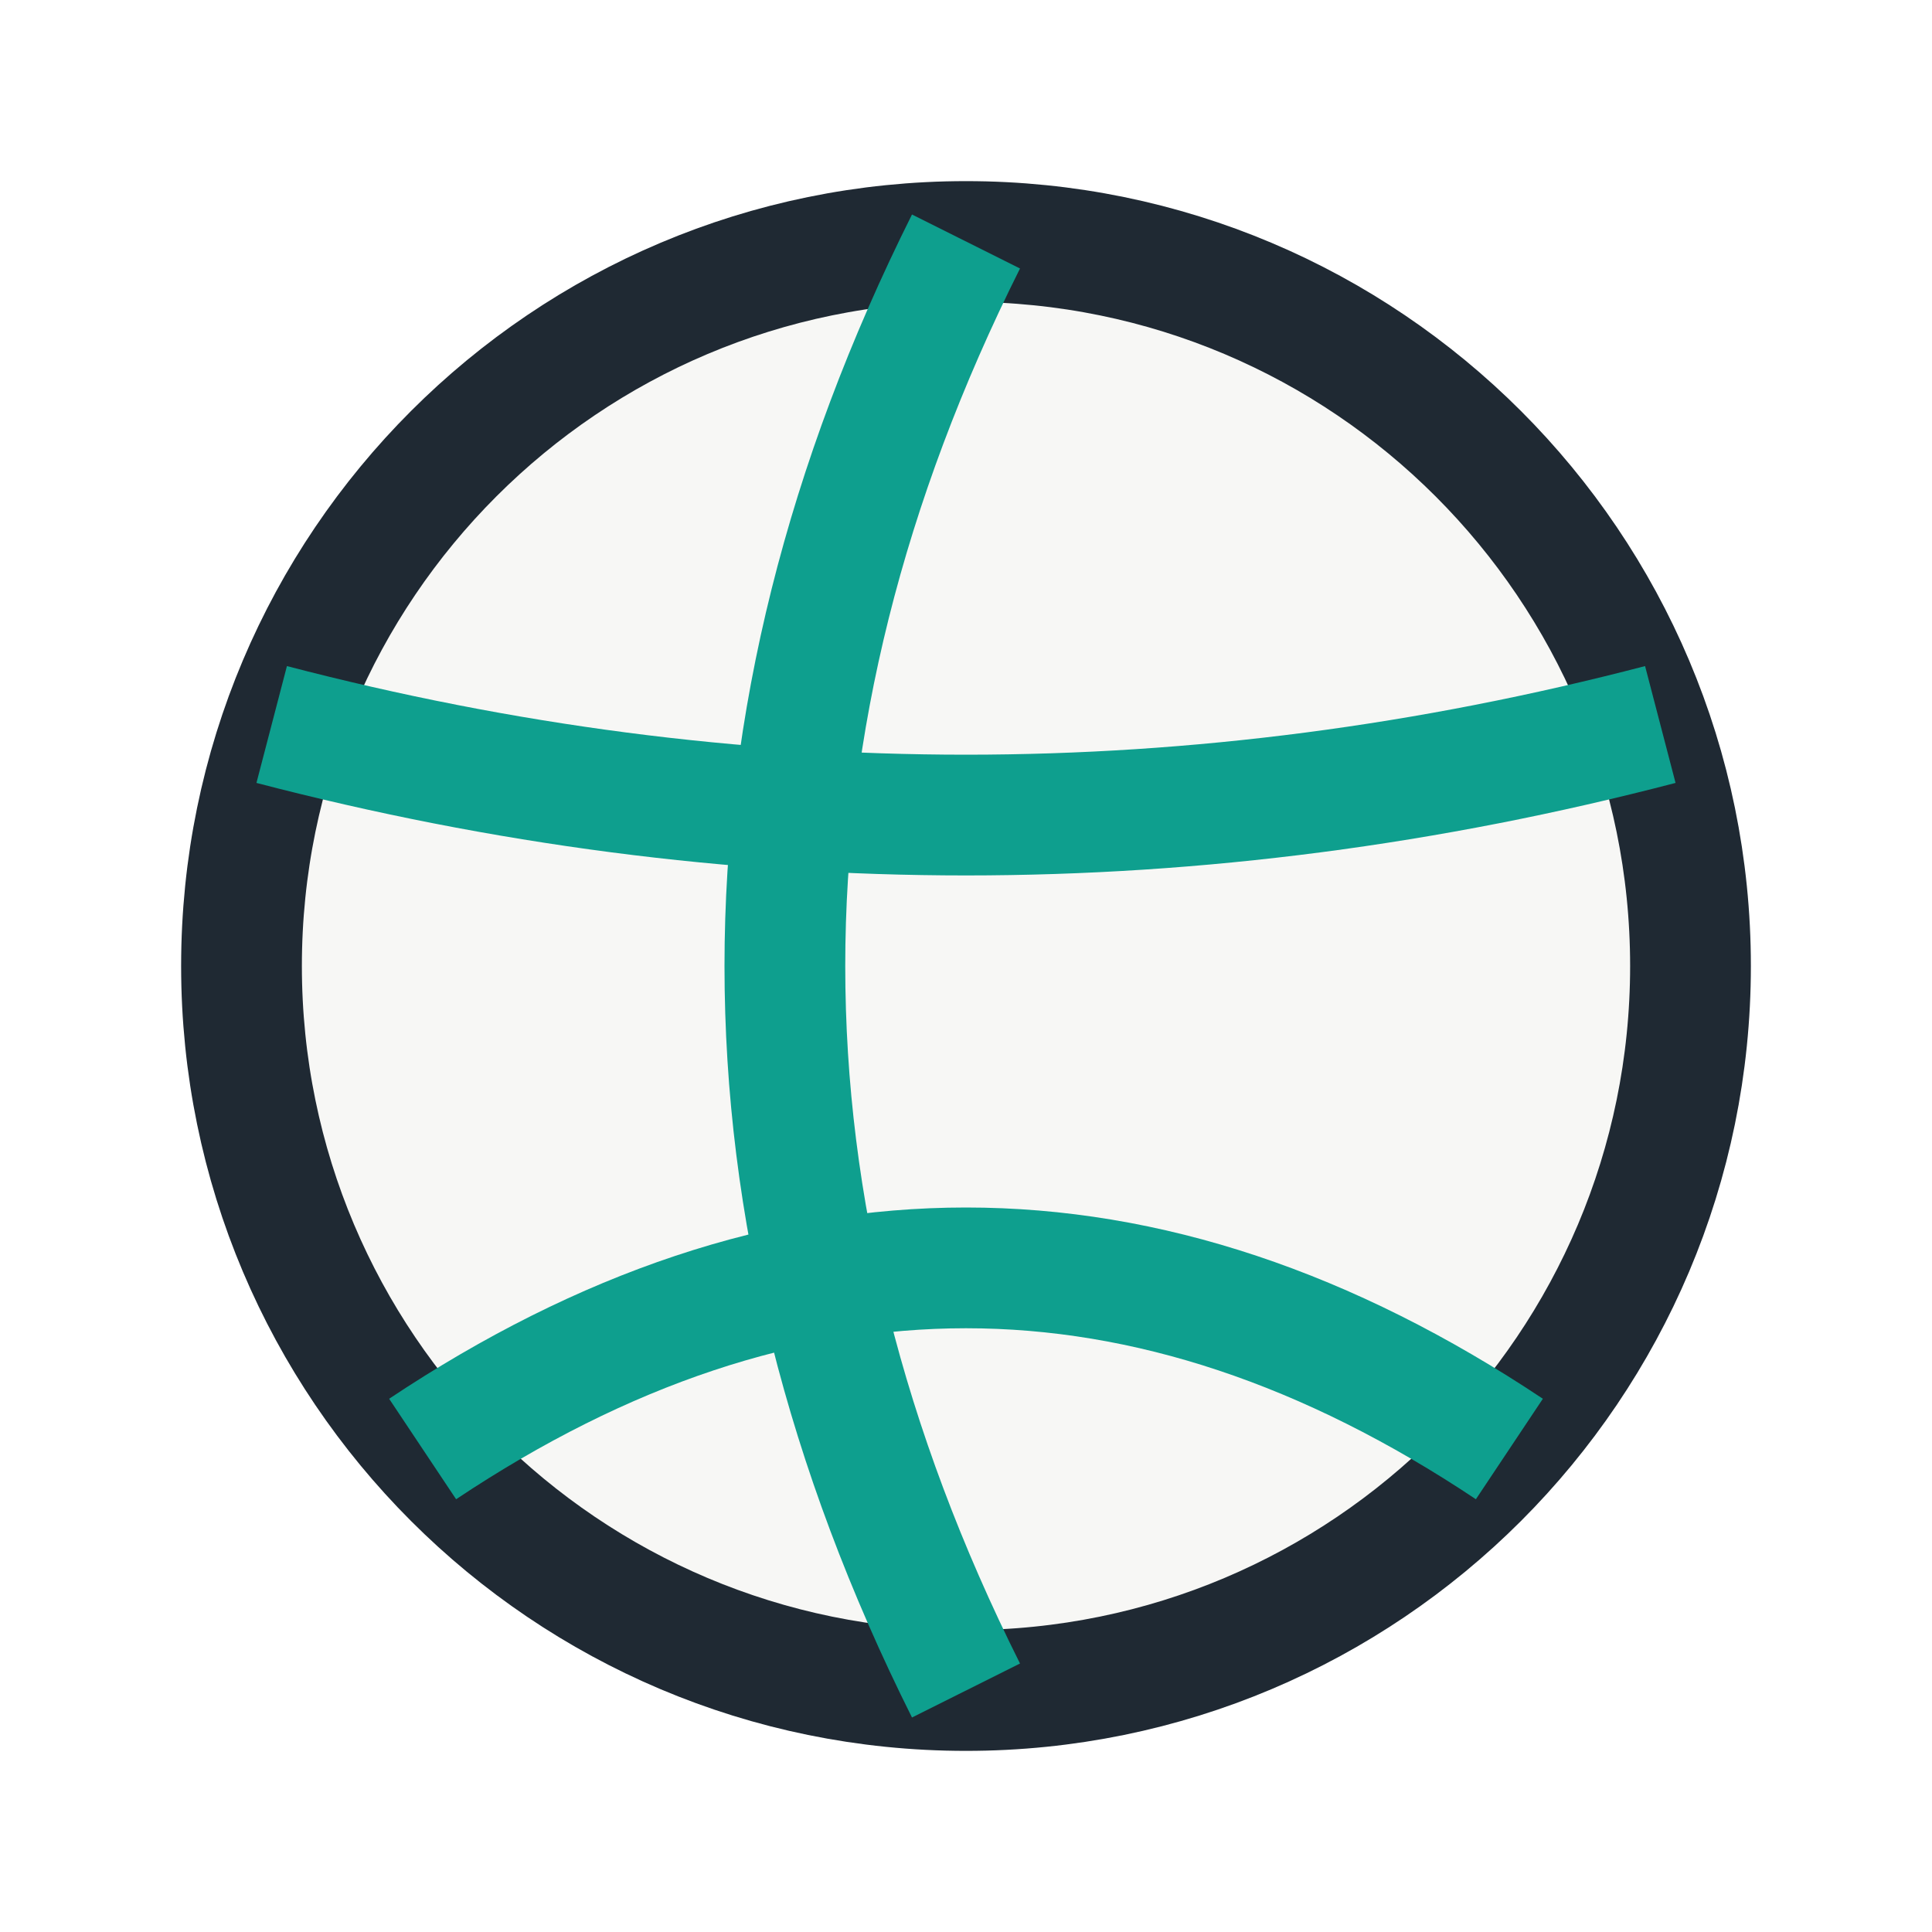
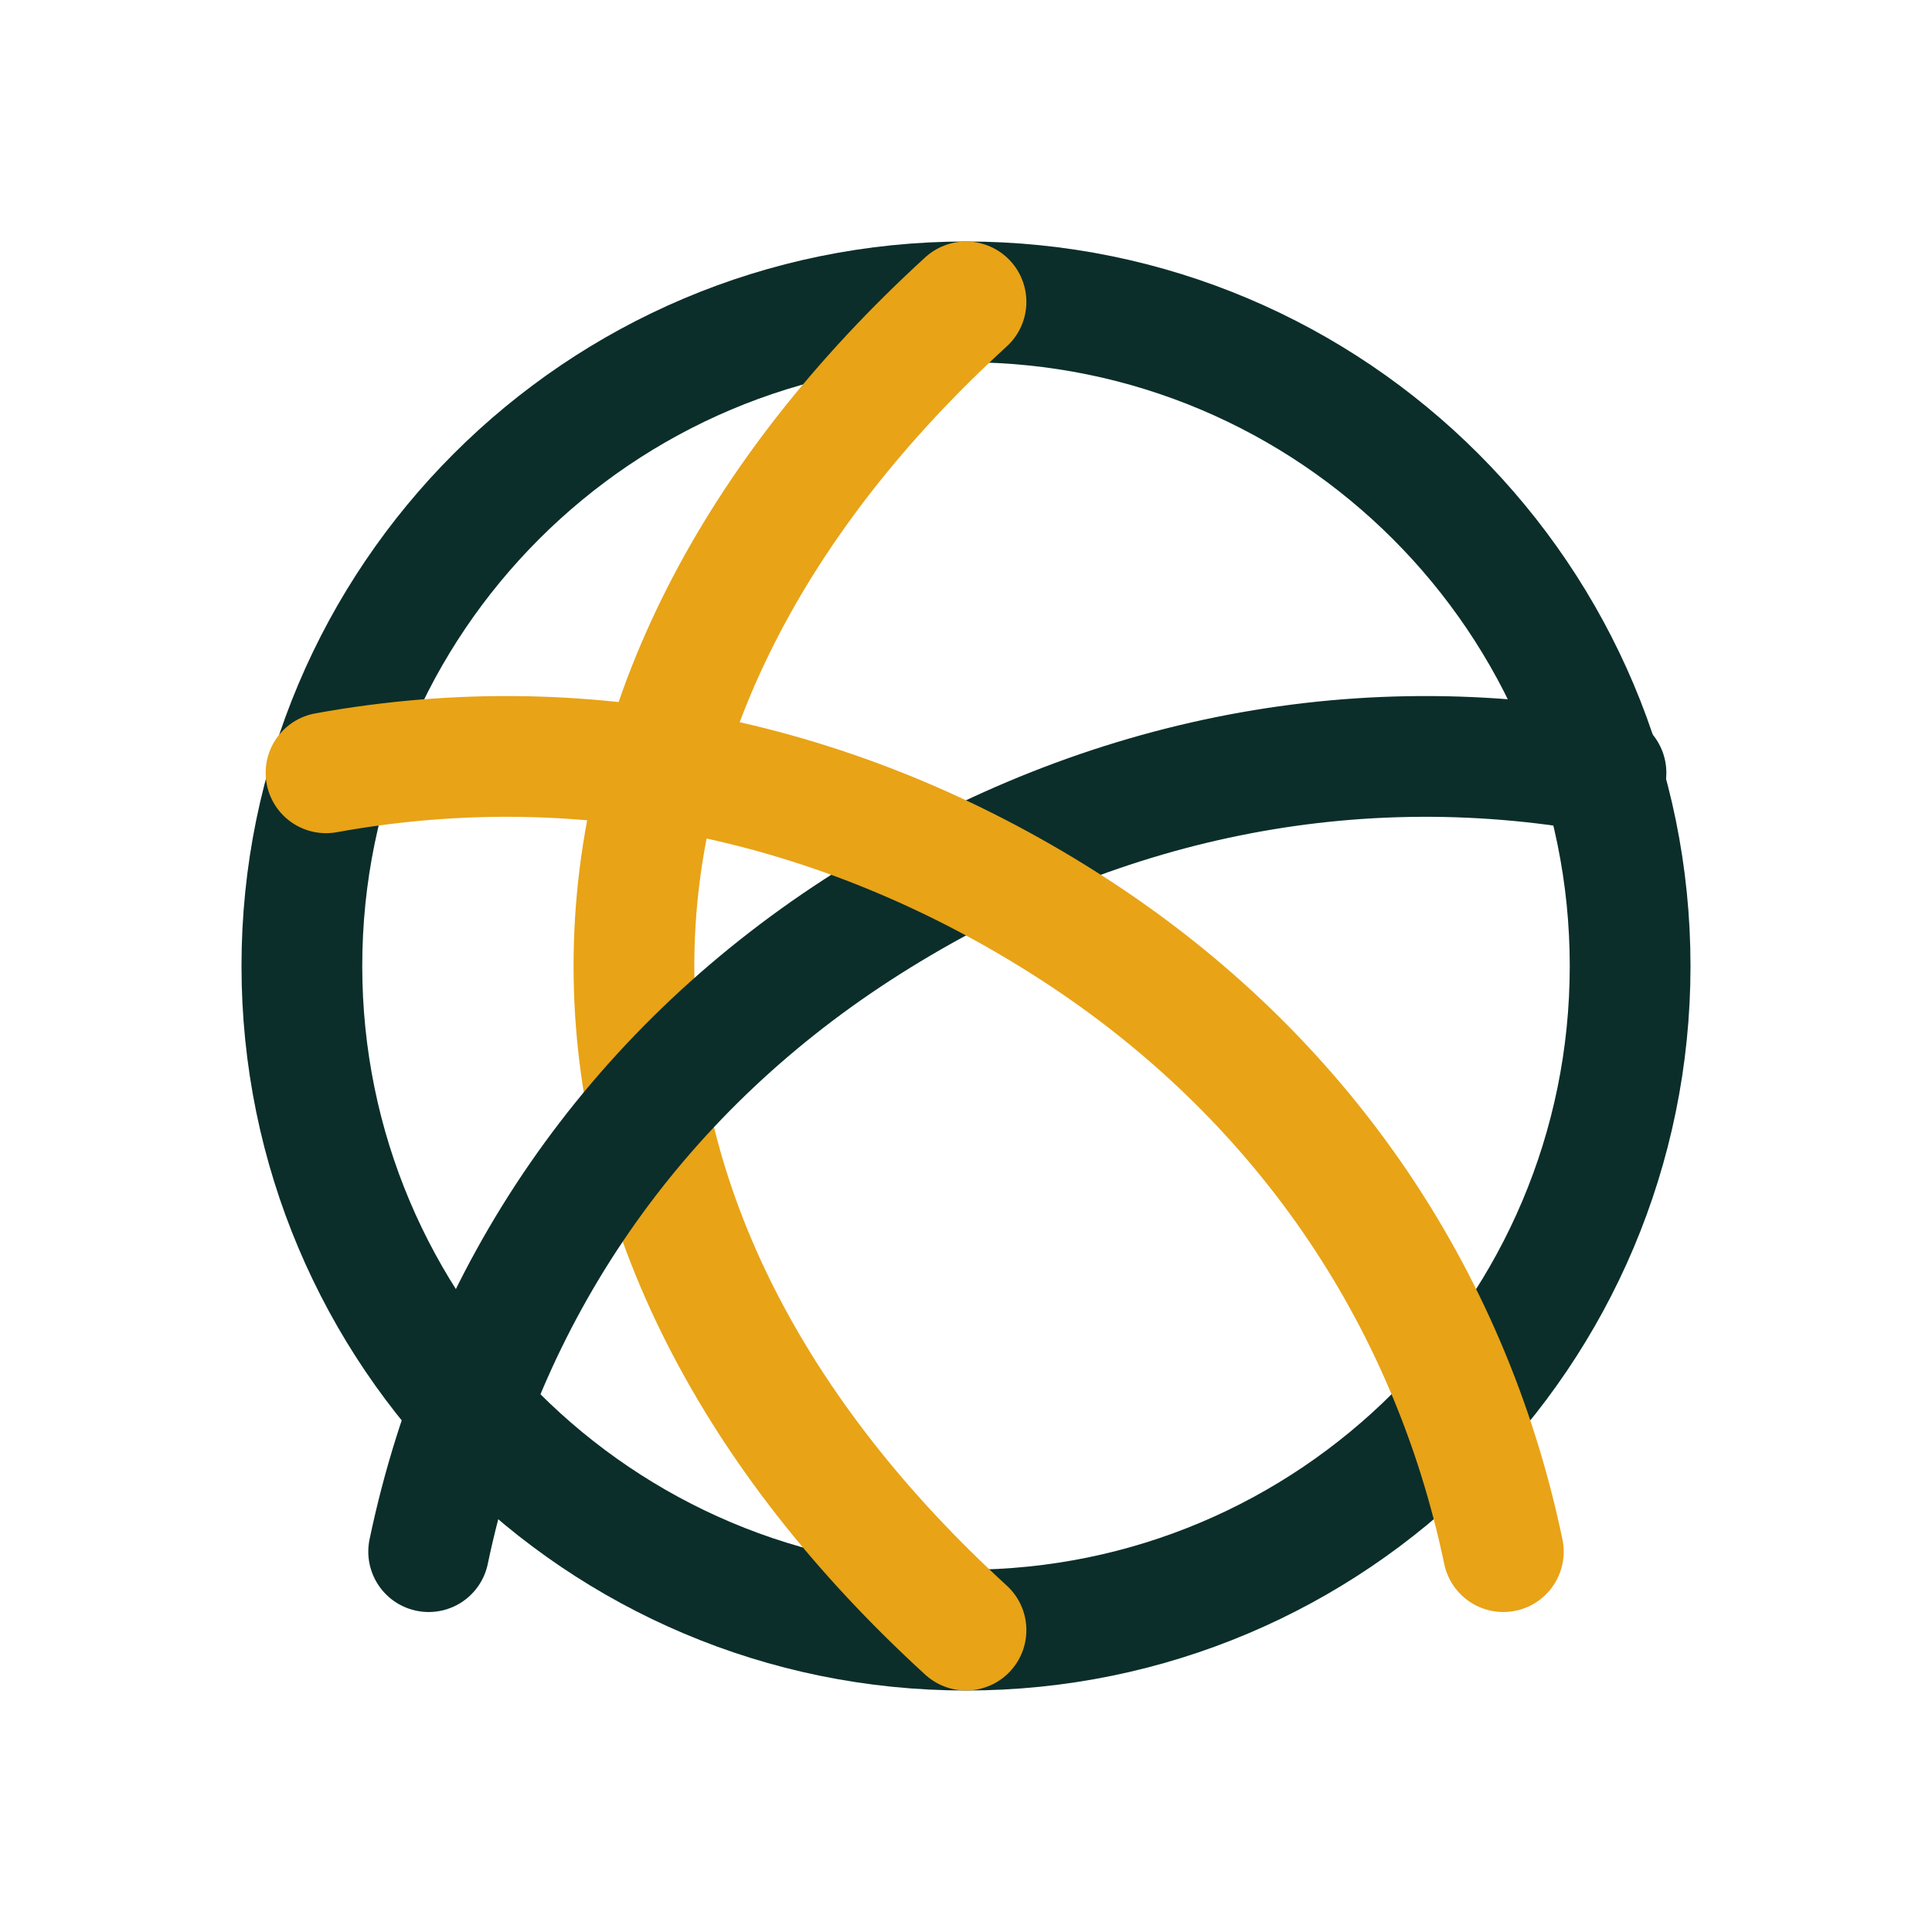
- <svg xmlns="http://www.w3.org/2000/svg" viewBox="0 0 32 32">
-   <circle cx="16" cy="16" r="12" fill="#F7F7F5" stroke="#1F2933" stroke-width="2" />
-   <path d="M16 4 Q10 16 16 28 M4.5 12 Q16 15 27.5 12 M7 24 Q16 18 25 24" fill="none" stroke="#0E9F8E" stroke-width="2" />
+ <svg xmlns="http://www.w3.org/2000/svg" viewBox="0 0 32 32" fill="none" stroke="#0B2E2A" stroke-width="2" stroke-linecap="round" stroke-linejoin="round" role="img" aria-label="Voleibol">
+   <circle cx="16" cy="16" r="11" />
+   <path d="M16 5c-3.5 3.2-5.5 7-5.5 11s2 7.8 5.5 11" stroke="#E8A317" />
+   <path d="M26.6 12.8c-4.4-.8-8.7.2-12.4 2.6s-6.2 6-7.1 10.3" />
+   <path d="M5.4 12.8c4.4-.8 8.7.2 12.4 2.6s6.2 6 7.1 10.3" stroke="#E8A317" />
</svg>
